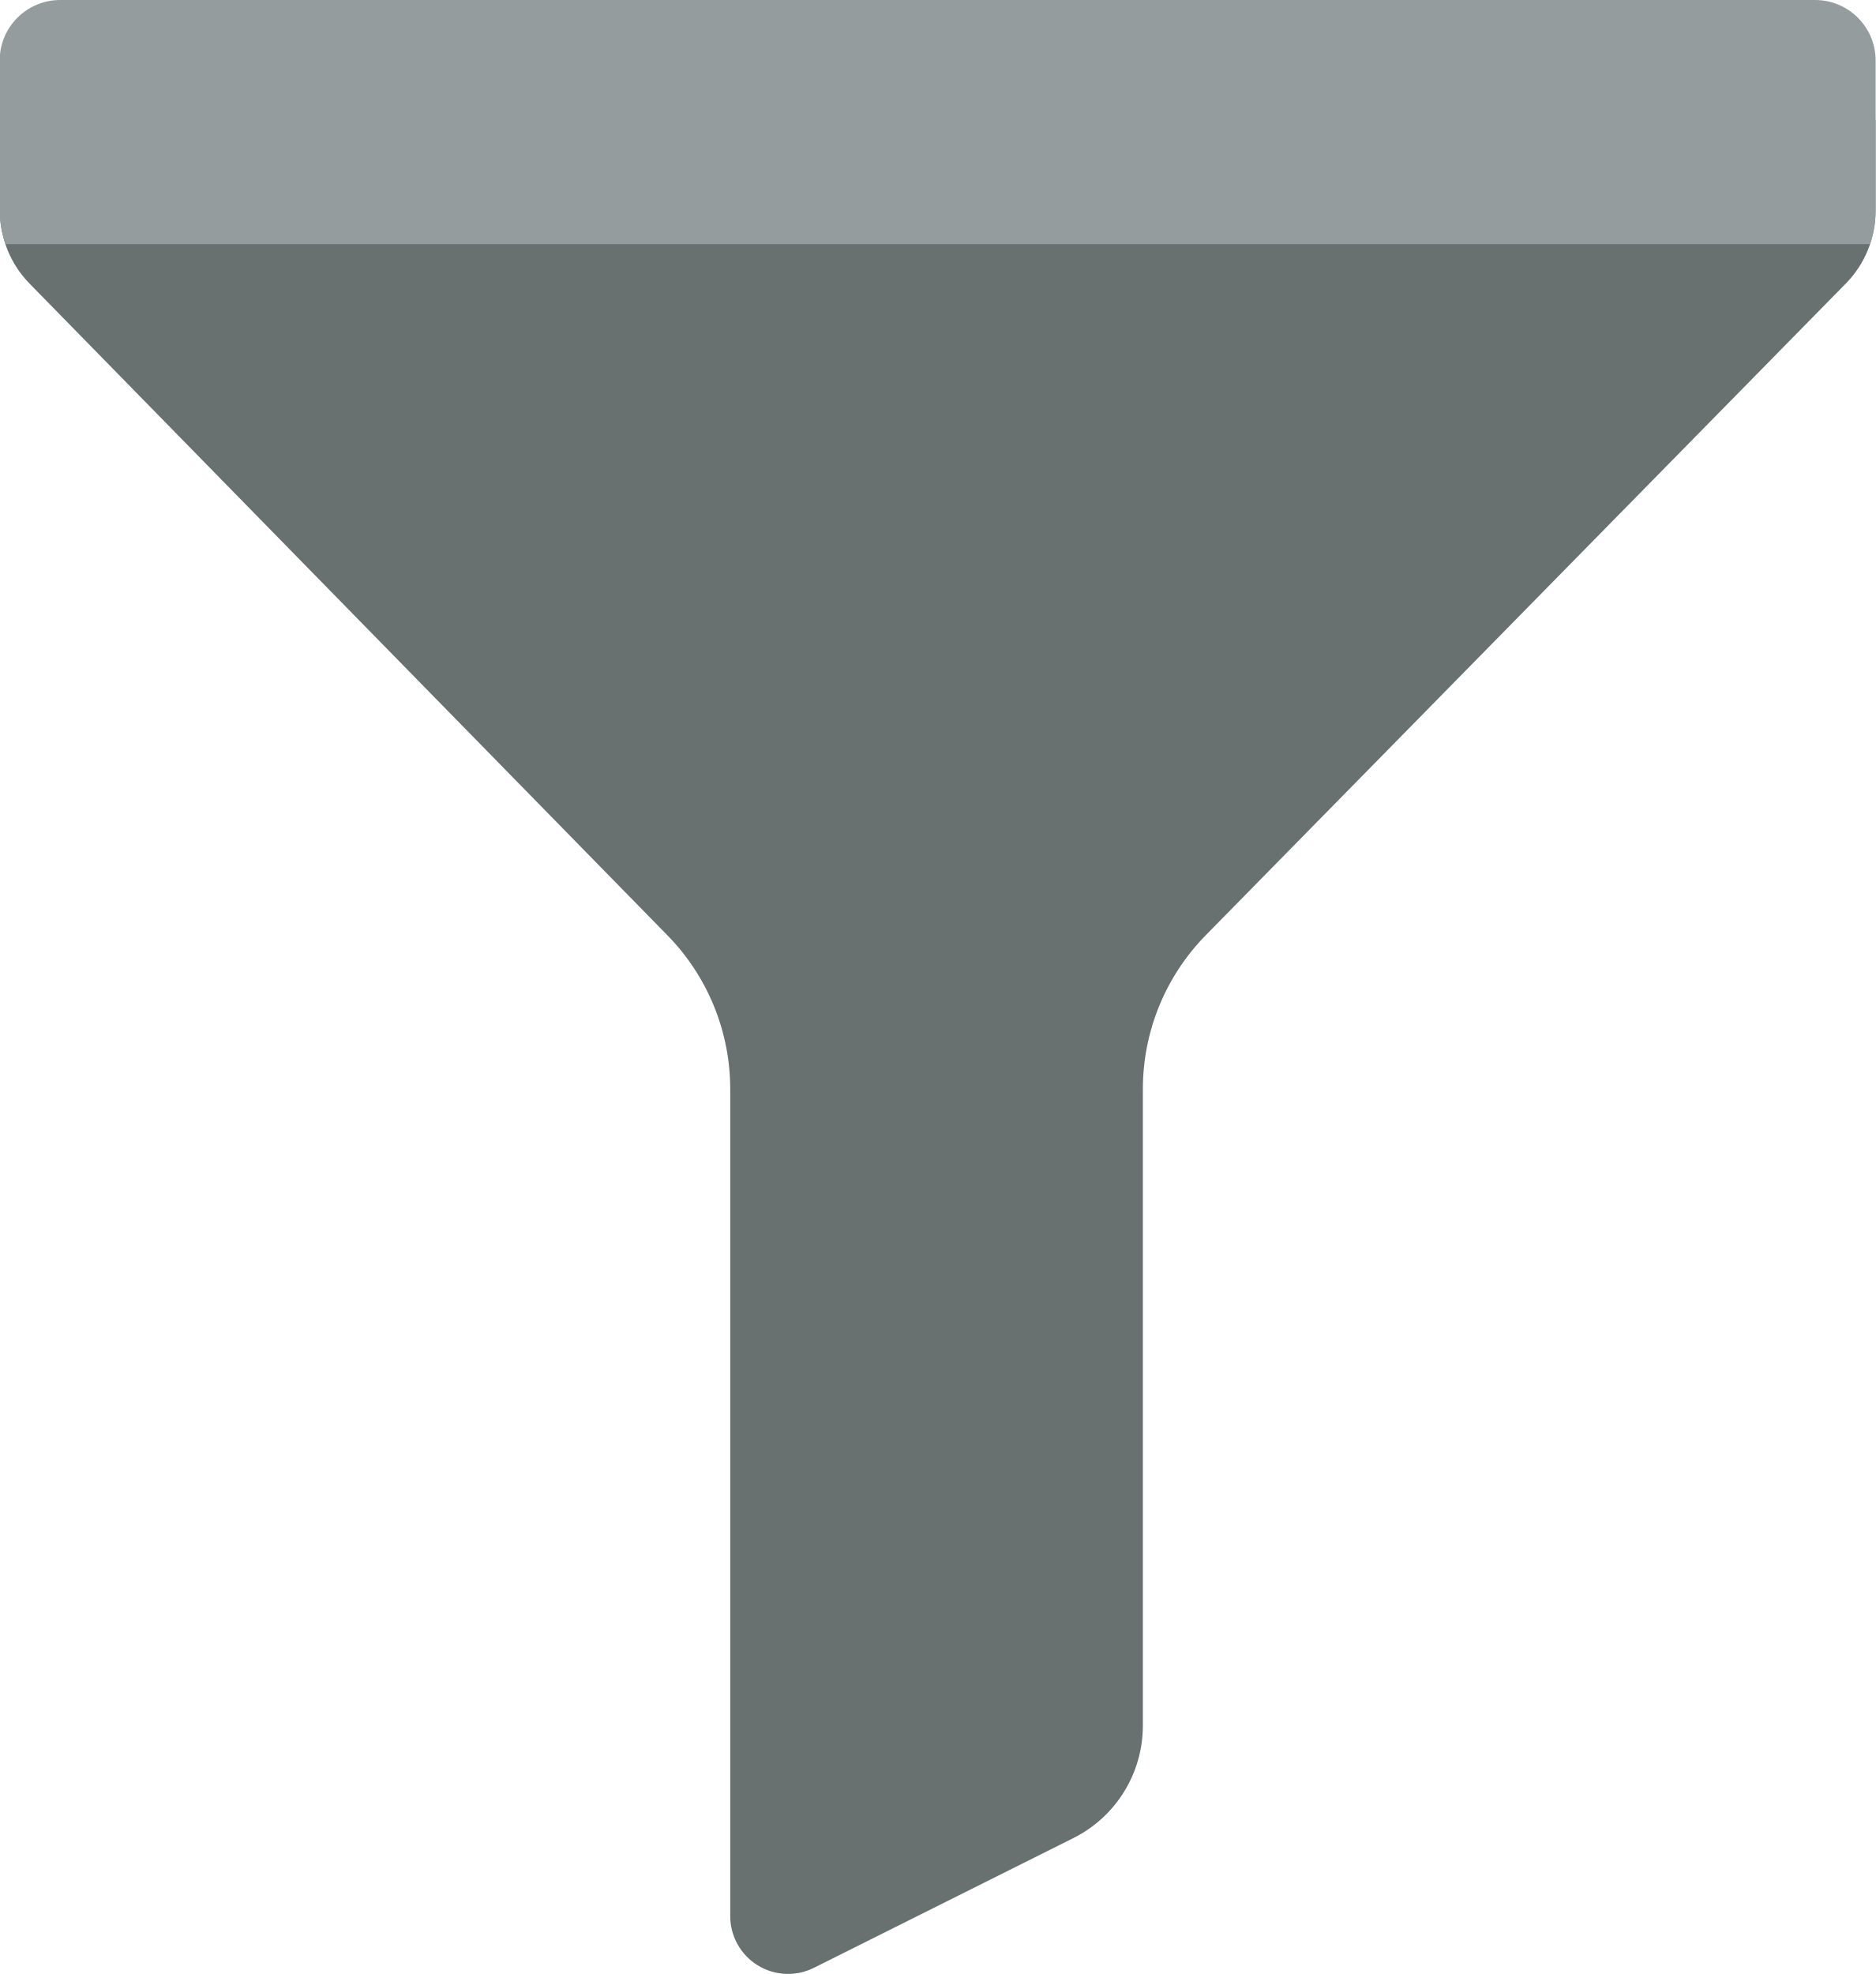
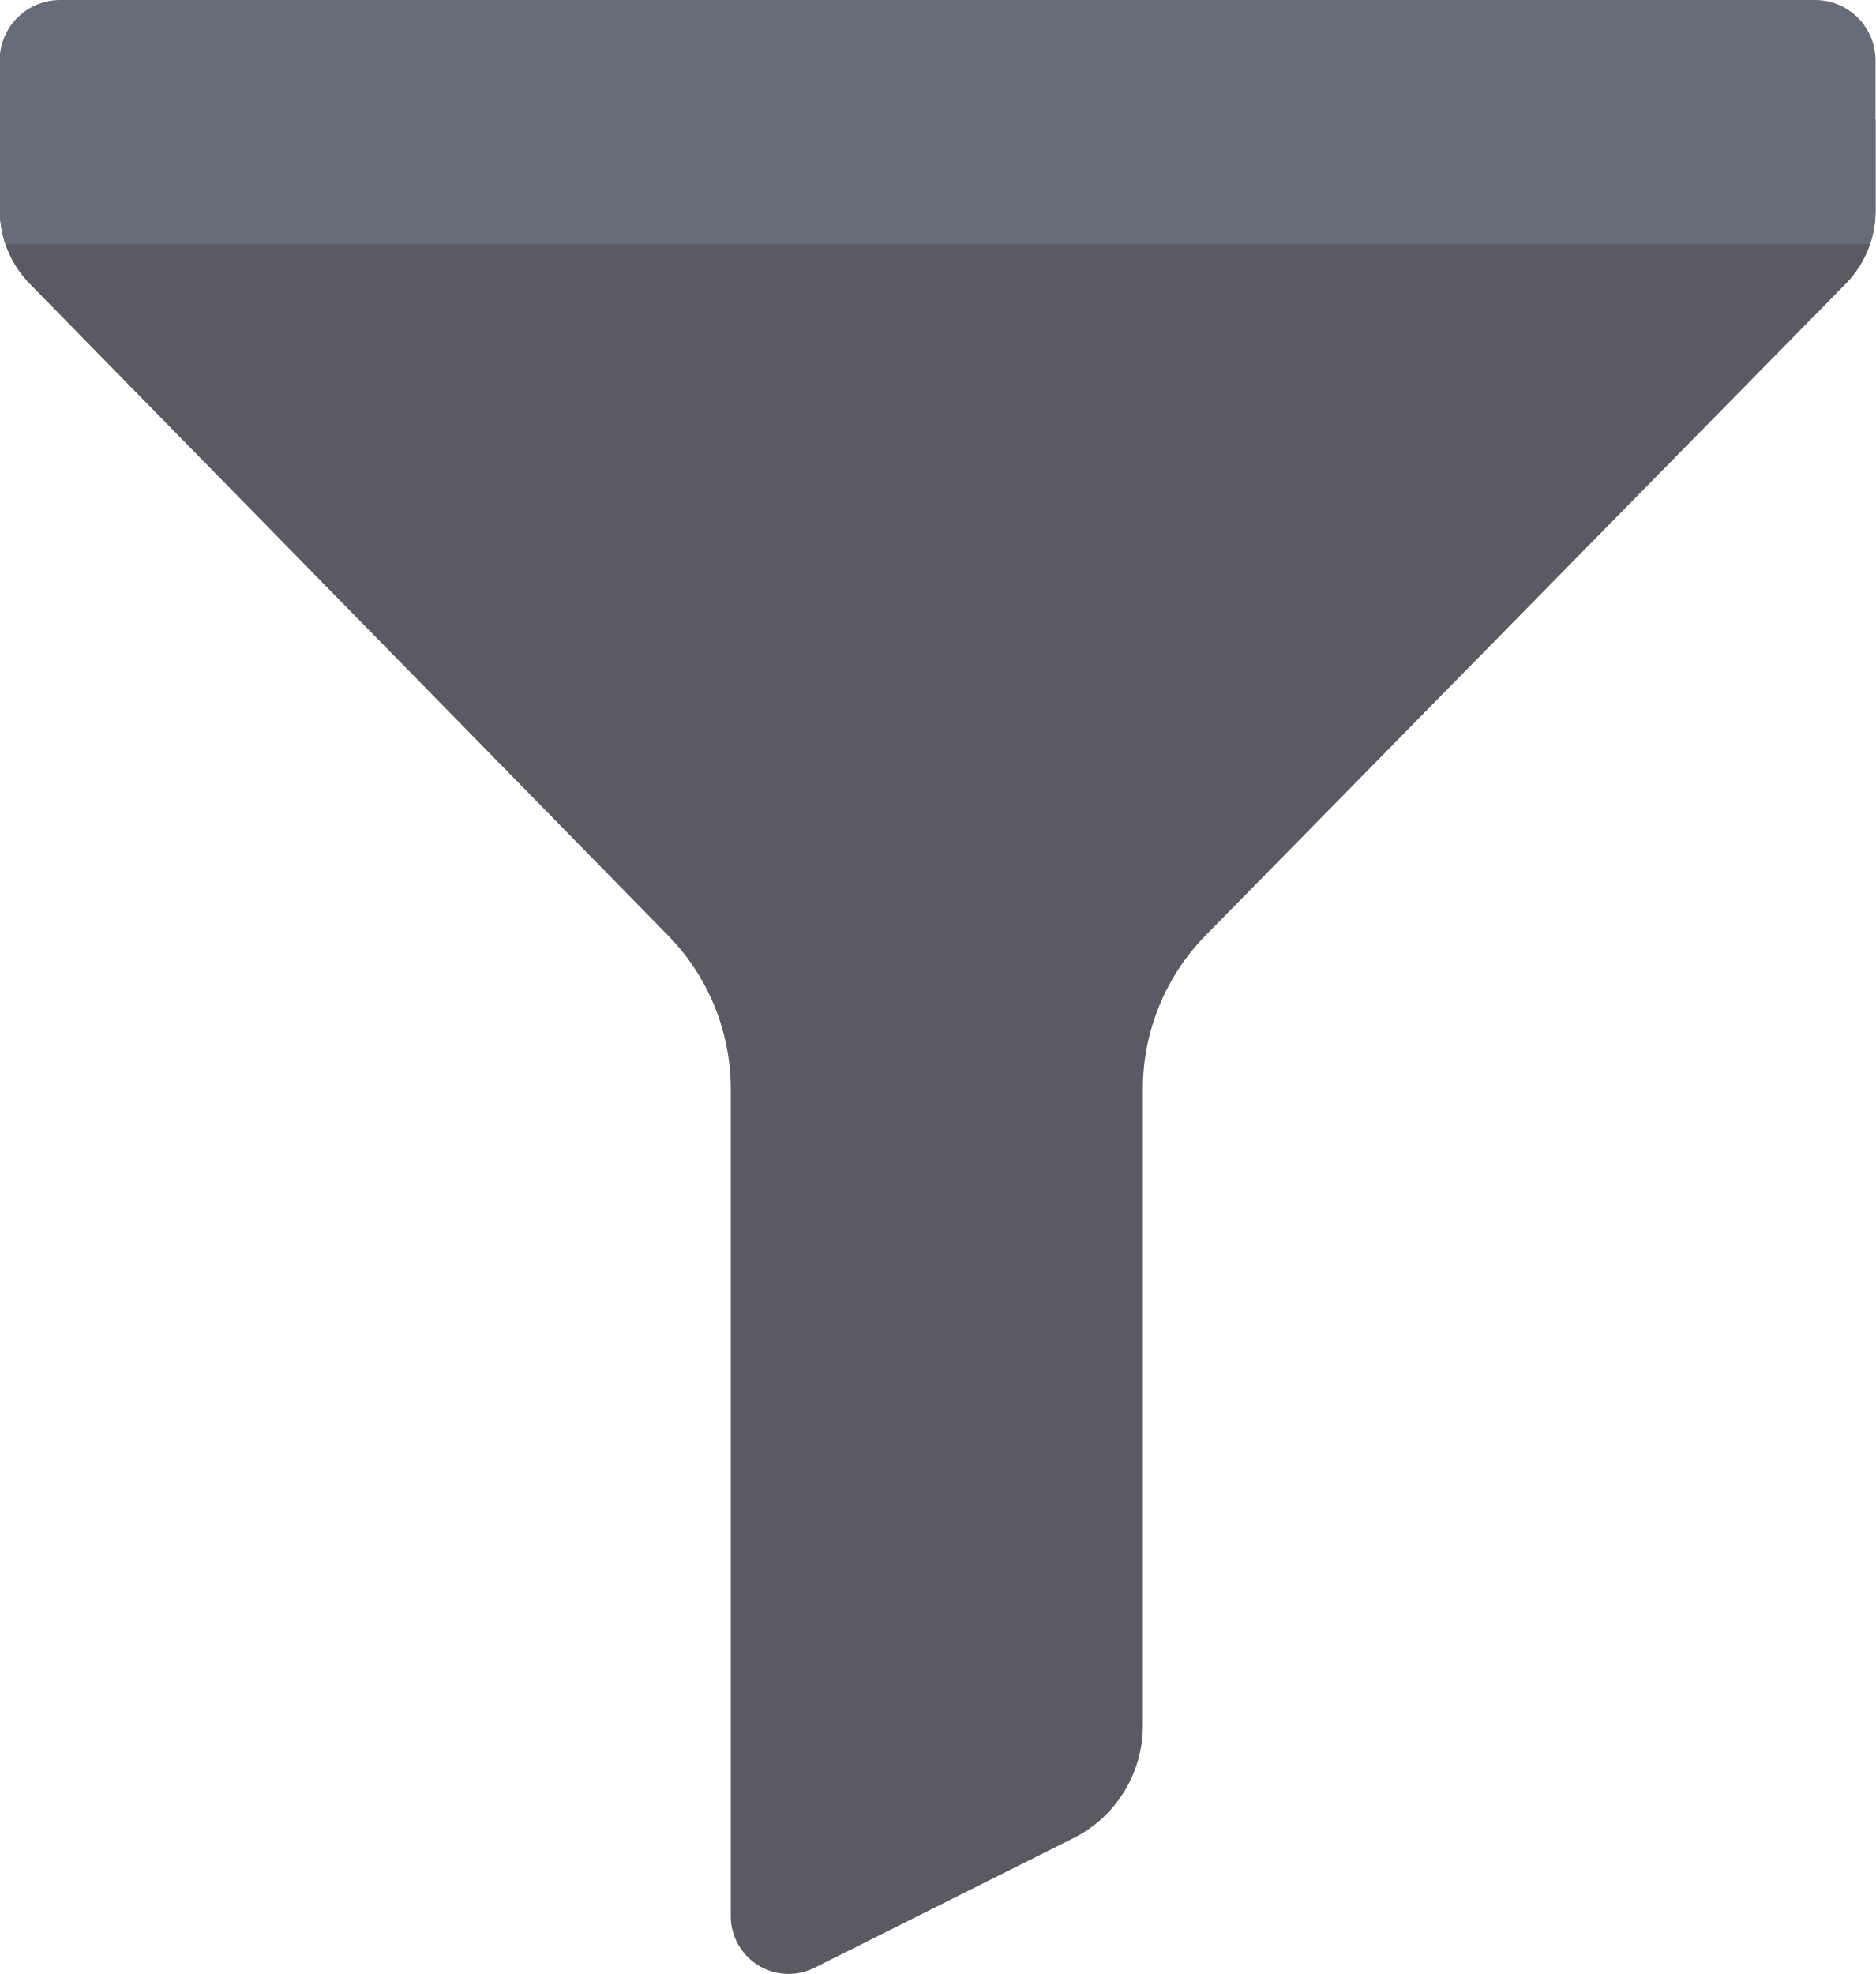
- <svg xmlns="http://www.w3.org/2000/svg" viewBox="0 0 177.86 187.19">
+ <svg xmlns="http://www.w3.org/2000/svg" id="filter" viewBox="0 0 177.86 187.19">
  <defs>
-     <style>.a{fill:#697070;}.b{fill:#959c9e;}</style>
+     <style>.cls-1{fill:#5a5a62;}.cls-2{fill:#666c78;}</style>
  </defs>
-   <path class="a" d="M190.15,17.2v8.66a9.81,9.81,0,0,1-2.81,6.87L126.67,94.5a20.83,20.83,0,0,0-6,14.58v60.41a11.92,11.92,0,0,1-6.59,10.66l-24.6,12.3a5.48,5.48,0,0,1-7.94-4.9V109.08a20.83,20.83,0,0,0-6-14.58L15.09,32.74a9.81,9.81,0,0,1-2.8-6.87V17.2Z" transform="translate(-12.29 -5.85)" />
-   <path class="b" d="M184.42,5.85H18a5.74,5.74,0,0,0-5.74,5.74V25.87A9.79,9.79,0,0,0,12.81,29H189.63a9.79,9.79,0,0,0,.53-3.14V11.58A5.74,5.74,0,0,0,184.42,5.85Z" transform="translate(-12.29 -5.85)" />
+   <g id="off">
+     <path class="cls-1" d="M190.15,17.2v8.66a9.82,9.82,0,0,1-2.81,6.88L126.67,94.5a20.82,20.82,0,0,0-6,14.58v60.41a11.93,11.93,0,0,1-6.59,10.67L89.53,192.45a5.48,5.48,0,0,1-7.94-4.9V109.08a20.85,20.85,0,0,0-6-14.58L15.09,32.74a9.85,9.85,0,0,1-2.8-6.87V17.2Z" transform="translate(-12.29 -5.85)" />
+     <path class="cls-2" d="M184.42,5.85H18a5.73,5.73,0,0,0-5.74,5.73V25.87A10,10,0,0,0,12.81,29H189.63a9.75,9.75,0,0,0,.52-3.14V11.58A5.73,5.73,0,0,0,184.42,5.85Z" transform="translate(-12.29 -5.85)" />
+   </g>
</svg>
